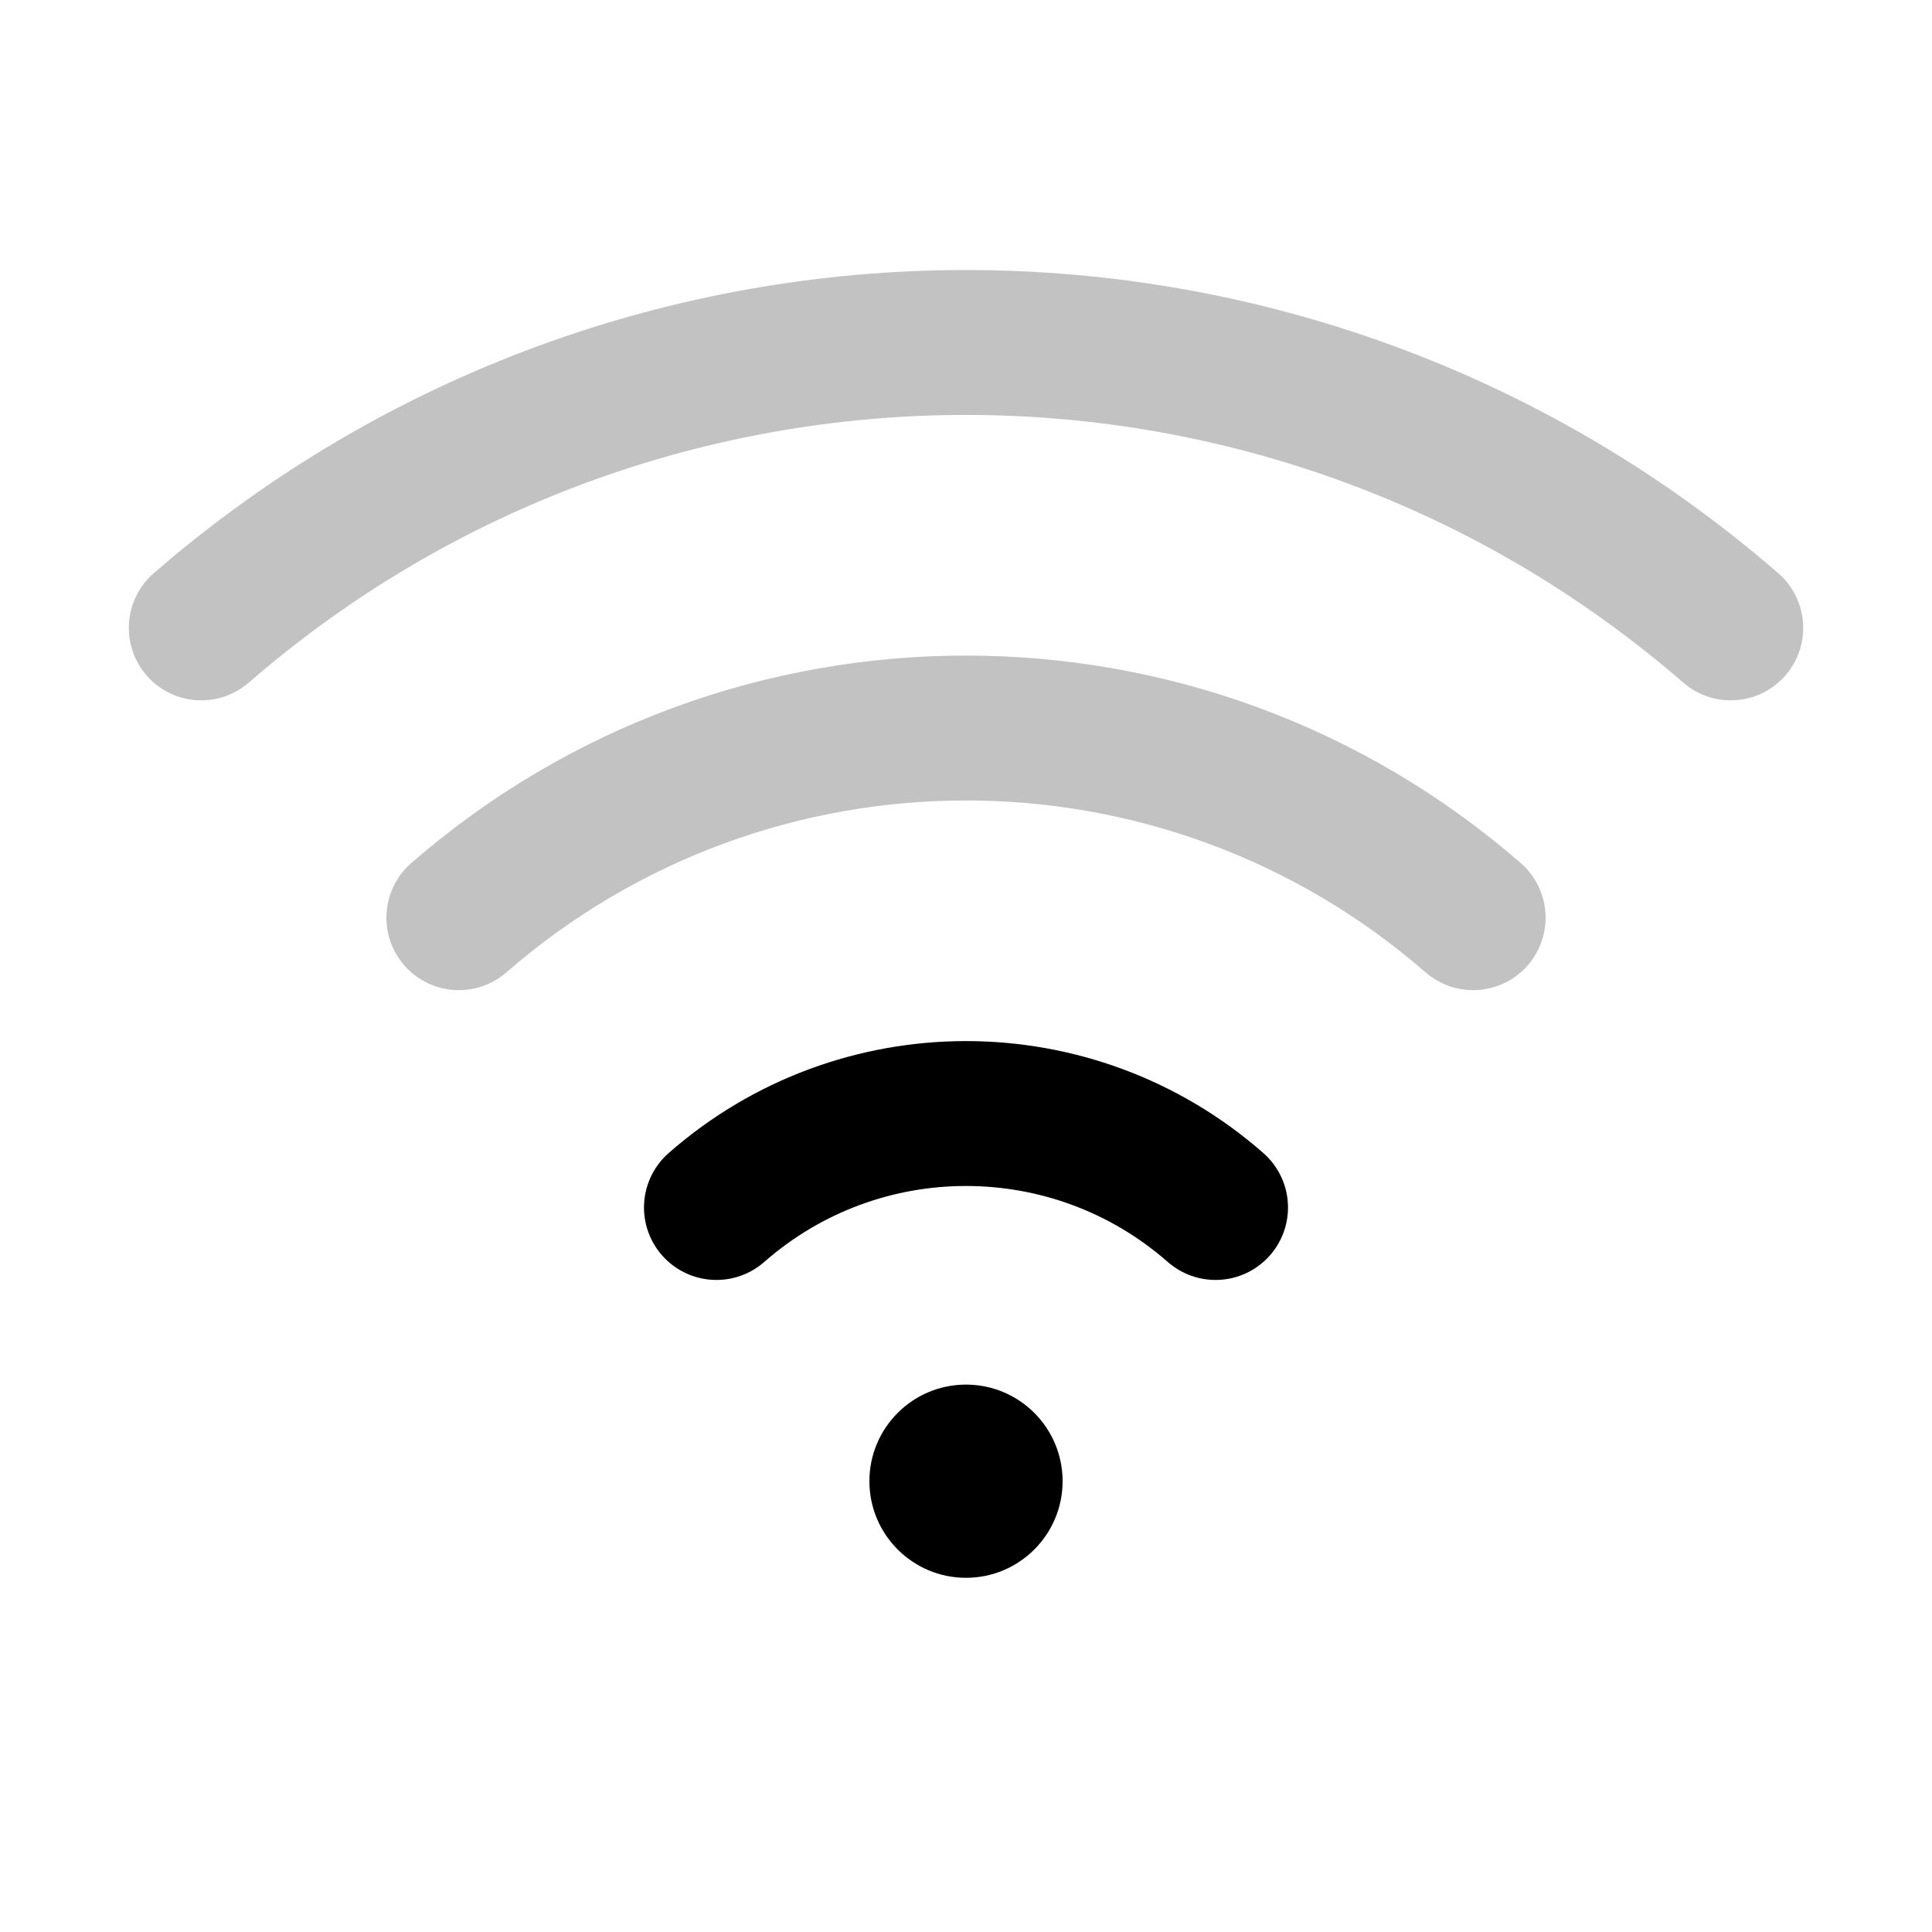
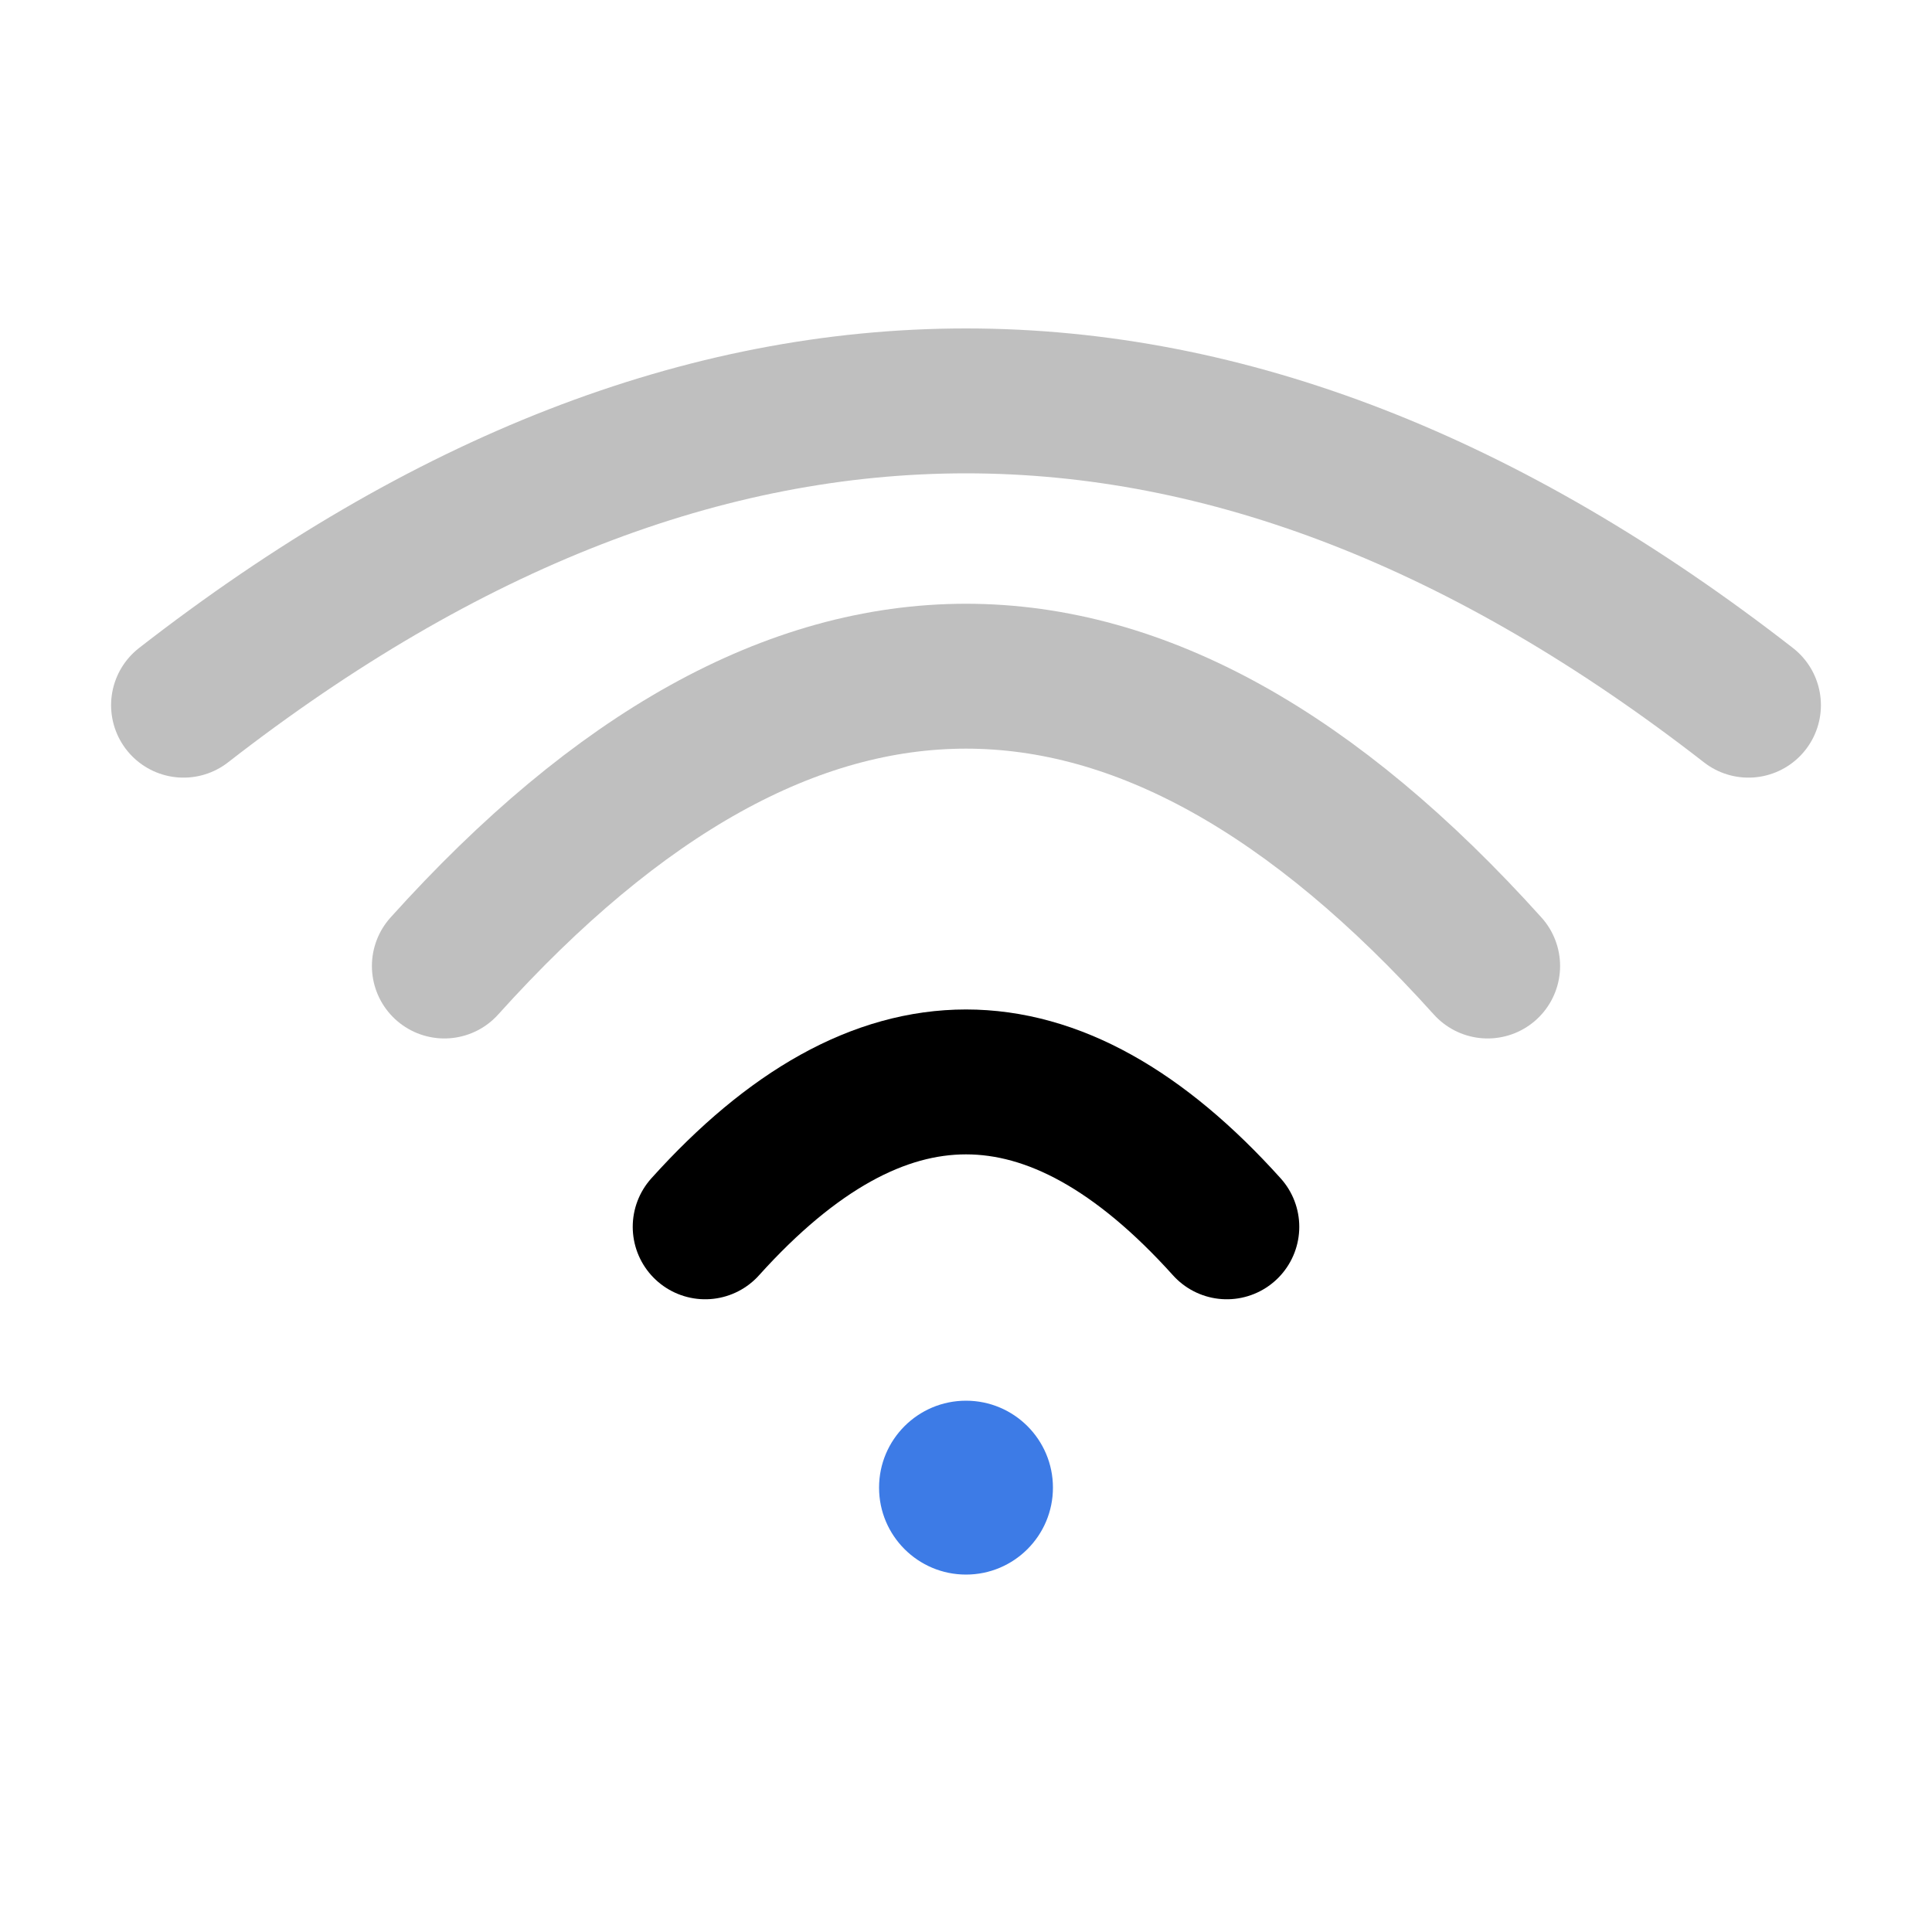
- <svg xmlns="http://www.w3.org/2000/svg" width="24" height="24" viewBox="0 0 24 24" fill="none" stroke="currentColor" stroke-width="1.8" stroke-linecap="round" stroke-linejoin="round">
-   <path d="M2.5 7.8a14.5 14.5 0 0 1 19 0" opacity="0.24" />
-   <path d="M5.7 11.4a9.6 9.6 0 0 1 12.6 0" opacity="0.24" />
-   <path d="M8.9 15a4.7 4.7 0 0 1 6.2 0" />
-   <circle cx="12" cy="18.4" r="1.2" fill="currentColor" stroke="none" />
+ <svg xmlns="http://www.w3.org/2000/svg" viewBox="0 0 60 60" role="img" aria-label="Wifi">
+   <g transform="translate(3 -1.5) scale(0.9)">
+     <circle cx="30" cy="53" r="3" fill="#3d7be6" />
+     <path d="M21,44 Q30,34 39,44" fill="none" stroke="currentColor" stroke-width="5" stroke-linecap="round" />
+     <path opacity="0.25" d="M12,35 Q30,15 48,35" fill="none" stroke="currentColor" stroke-width="5" stroke-linecap="round" />
+     <path opacity="0.25" d="M3,26 Q30,5 57,26" fill="none" stroke="currentColor" stroke-width="5" stroke-linecap="round" />
+   </g>
</svg>
